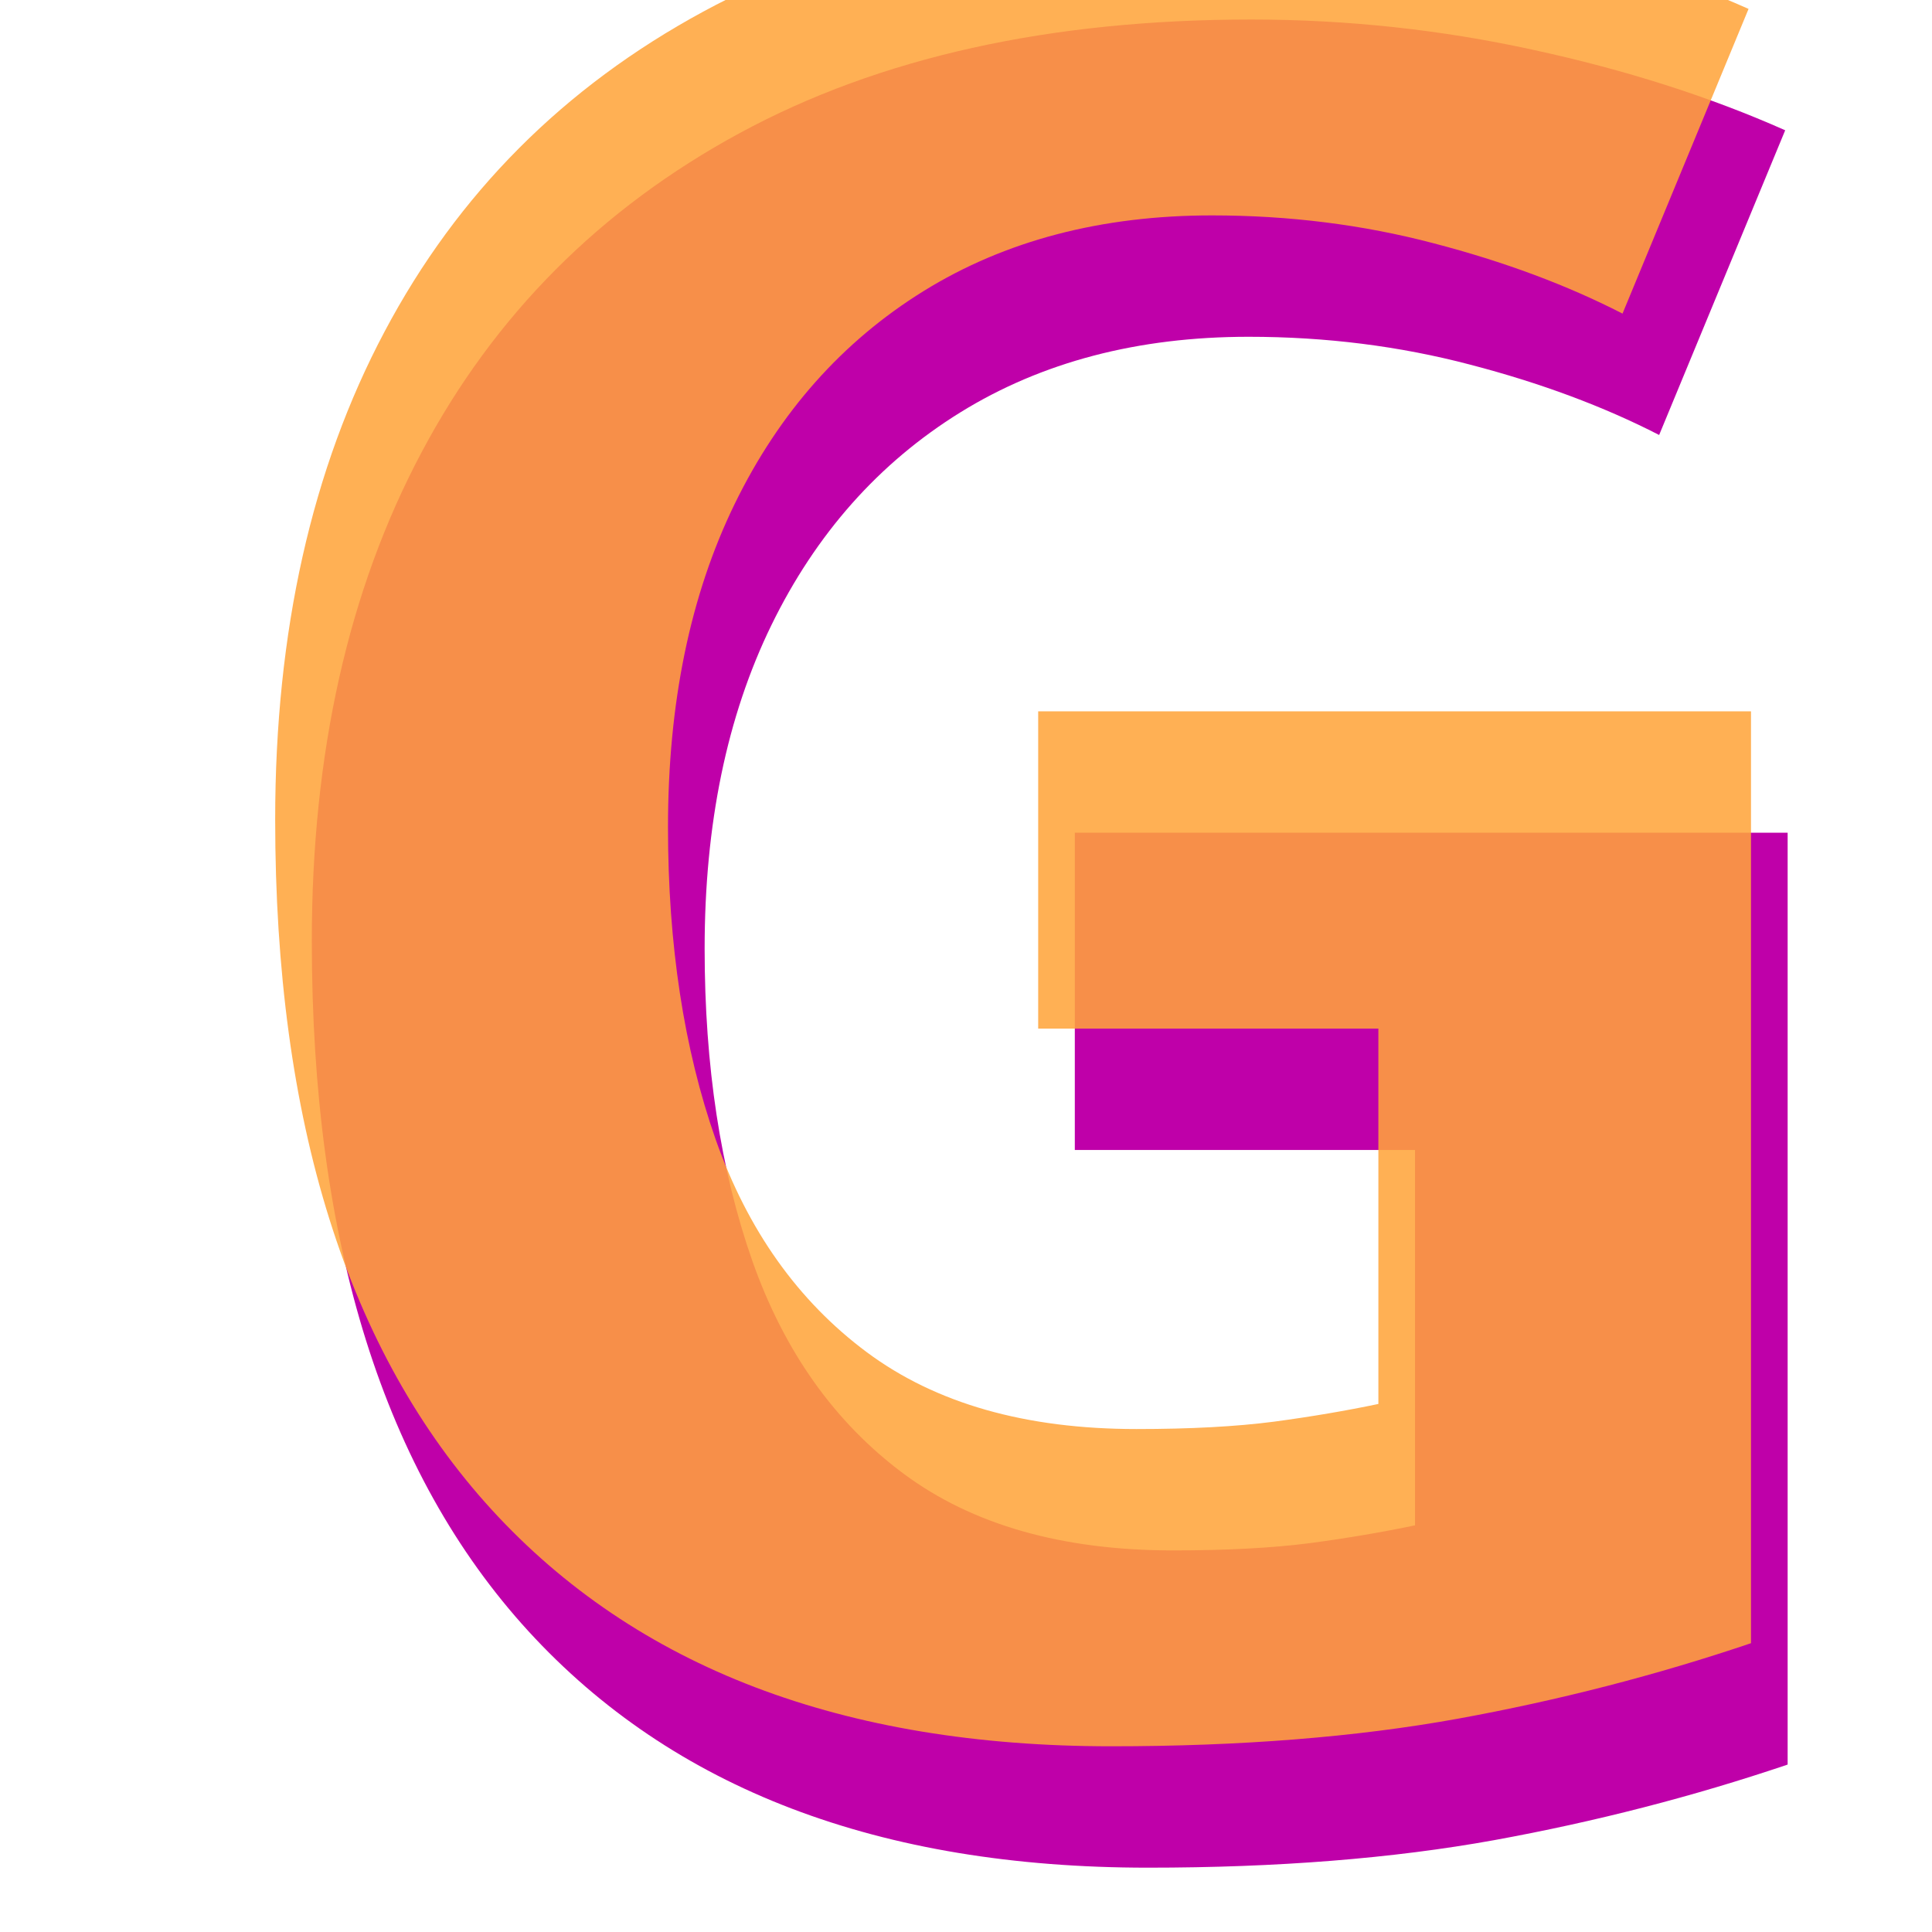
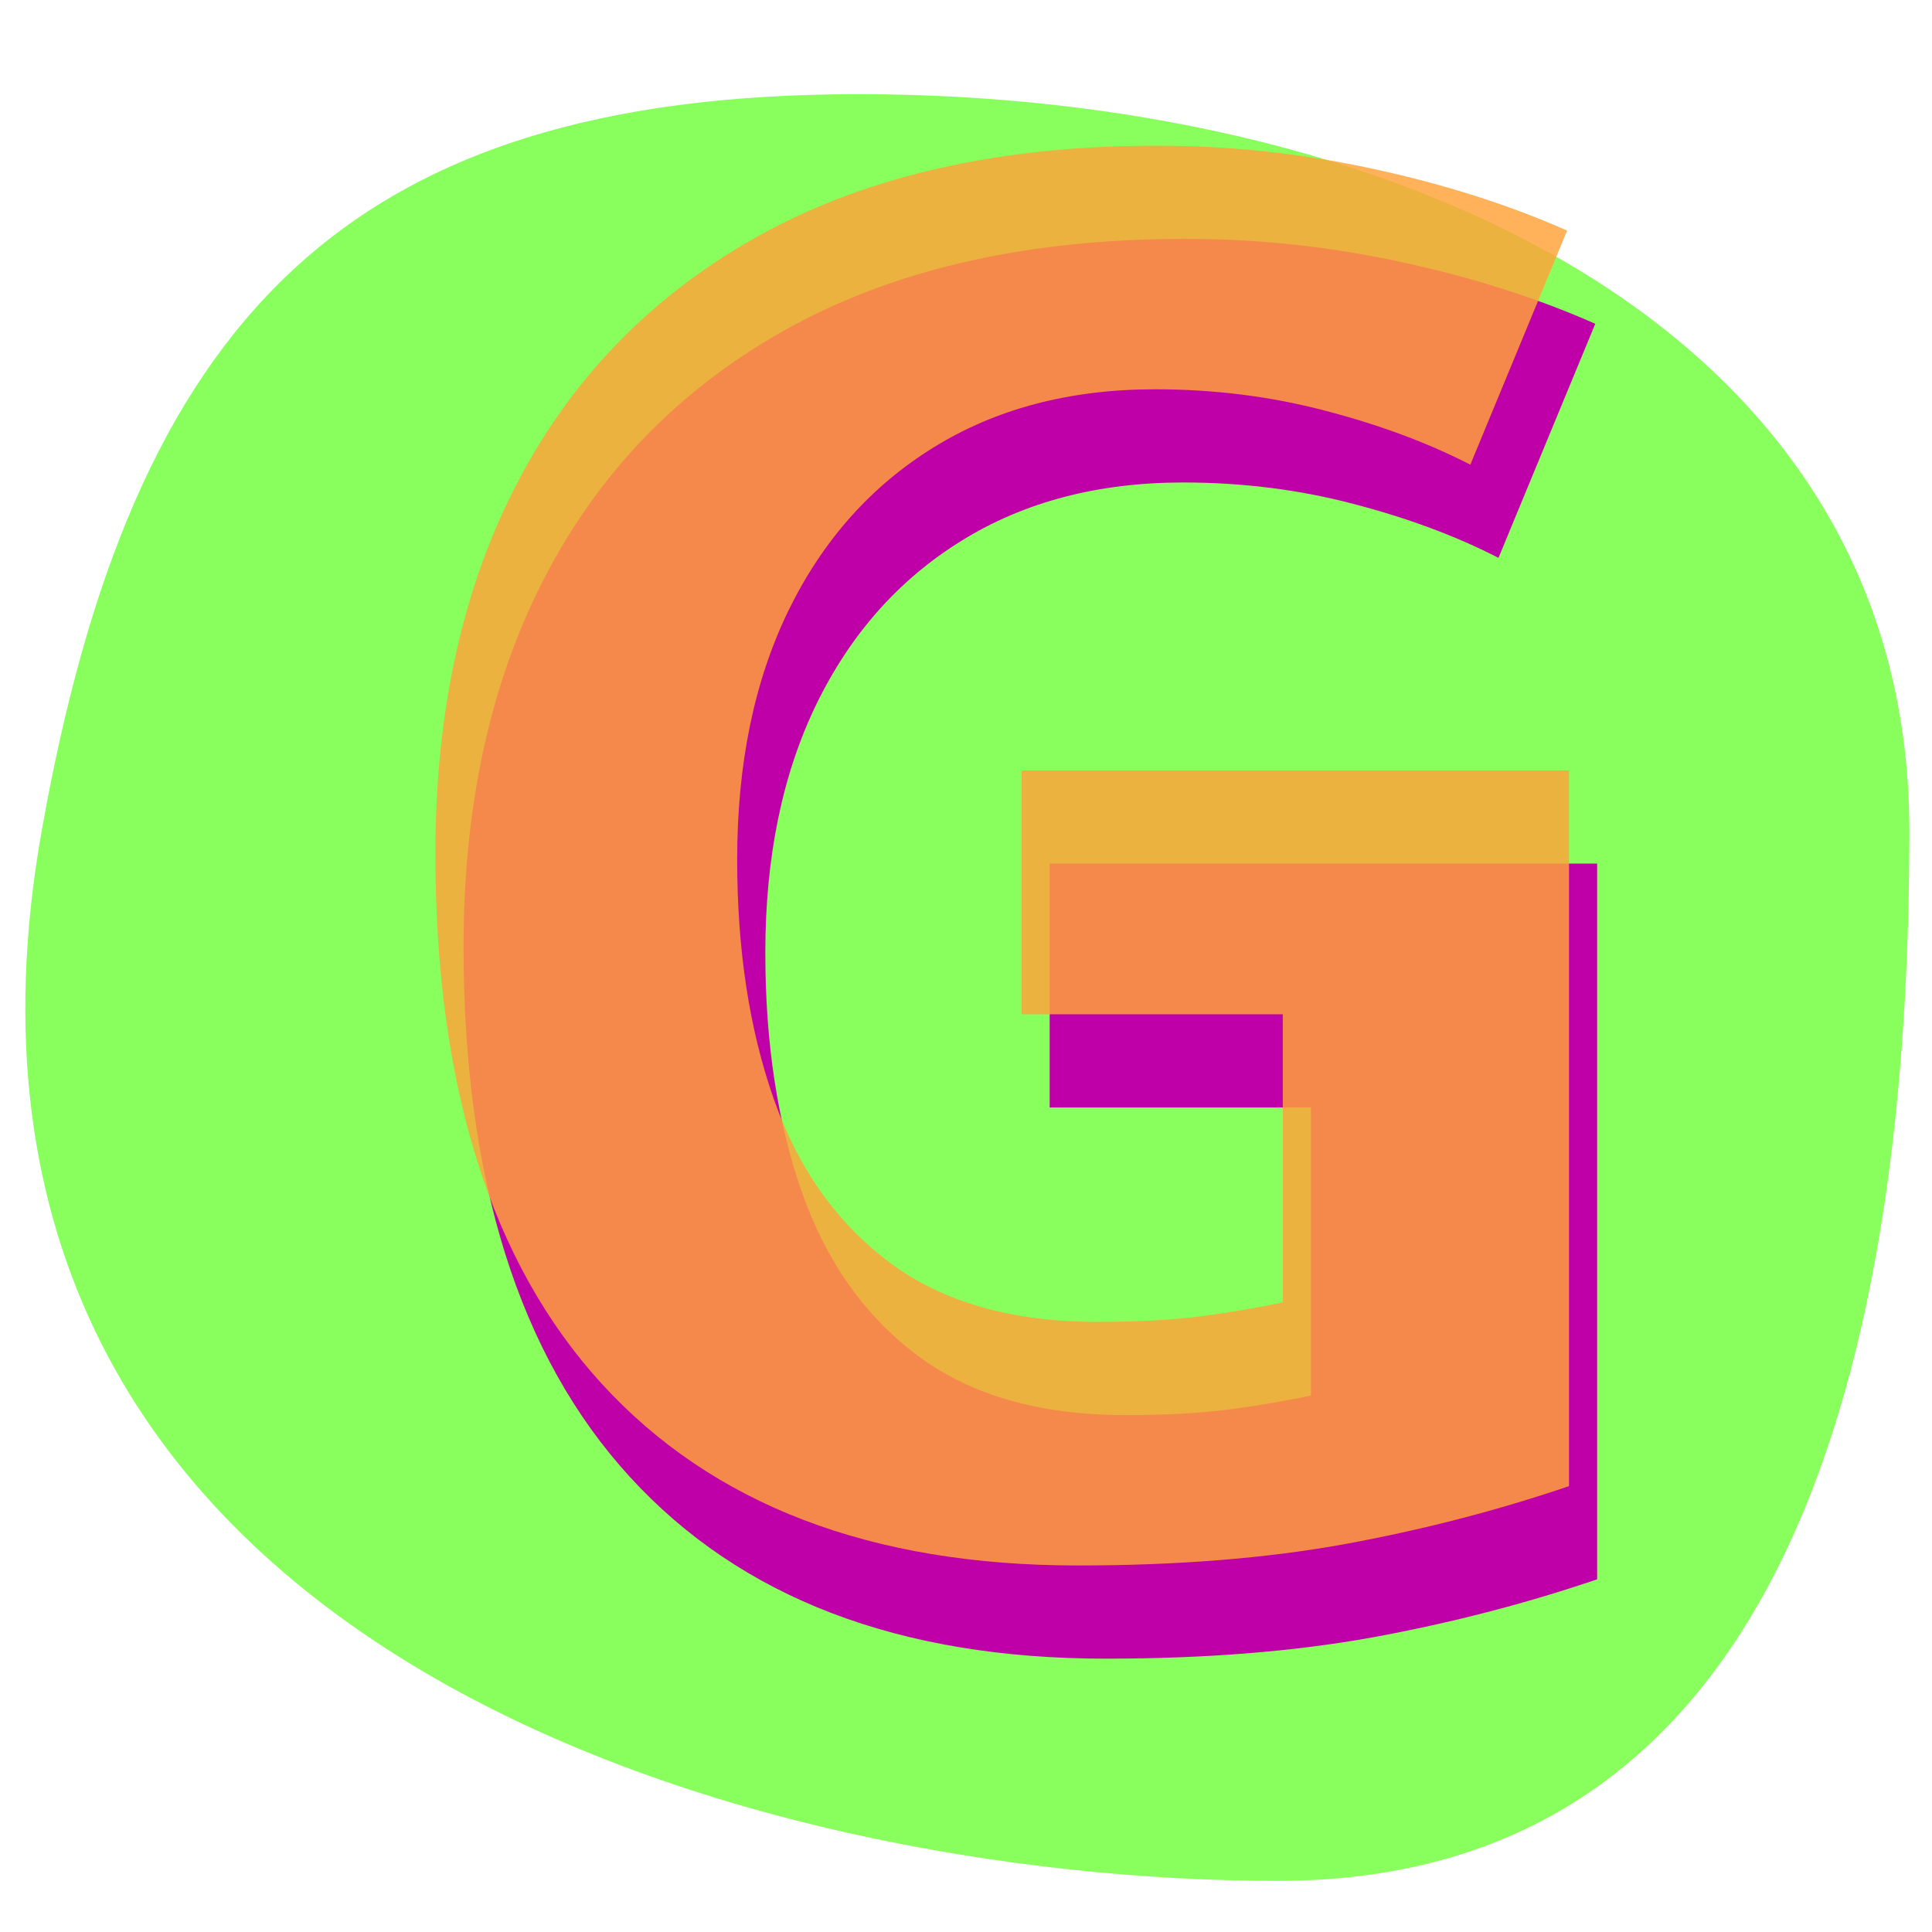
<svg xmlns="http://www.w3.org/2000/svg" width="512" height="512" viewBox="0 0 135.467 135.467" version="1.1" id="svg822">
  <defs id="defs816" />
  <g id="layer1" transform="translate(-59.0324,-53.24693)">
    <g id="g831" transform="matrix(1.470588,0,0,1.470588,-45.4669,-44.72216)">
      <g id="g817" transform="matrix(0.9242972,0,0,0.9242972,7.986446,7.978187)">
-         <g id="g8731" transform="matrix(1.010021,0,0,1.010021,0.5396487,-1.480417)">
-           <text xml:space="preserve" style="font-style:normal;font-weight:normal;font-size:128.614px;line-height:1.25;font-family:sans-serif;fill:#bf00a9;fill-opacity:1;stroke:#ff9d16;stroke-width:3.22;stroke-miterlimit:4;stroke-dasharray:none;stroke-opacity:1" x="75.501" y="158.386" id="text2964-3">
-             <tspan id="tspan2962-6" style="font-style:normal;font-variant:normal;font-weight:bold;font-stretch:normal;font-family:Karla;-inkscape-font-specification:'Karla Bold';fill:#bf00a9;fill-opacity:1;stroke:none;stroke-width:3.22;stroke-miterlimit:4;stroke-dasharray:none;stroke-opacity:1" x="75.501" y="158.386">G</tspan>
-           </text>
-           <text xml:space="preserve" style="font-style:normal;font-weight:normal;font-size:128.614px;line-height:1.25;font-family:sans-serif;fill:#ffa43b;fill-opacity:0.871;stroke:#ff9d16;stroke-width:3.22;stroke-miterlimit:4;stroke-dasharray:none;stroke-opacity:1" x="73.628" y="152.189" id="text2964">
-             <tspan id="tspan2962" style="font-style:normal;font-variant:normal;font-weight:bold;font-stretch:normal;font-family:Karla;-inkscape-font-specification:'Karla Bold';fill:#ffa43b;fill-opacity:0.871;stroke:none;stroke-width:3.22;stroke-miterlimit:4;stroke-dasharray:none;stroke-opacity:1" x="73.628" y="152.189">G</tspan>
-           </text>
+         <g id="g1748" transform="translate(-0.8490971,-0.559342)">
+           <path id="path2628" style="fill:#89ff5d;stroke-width:0.237" d="m 167.582,106.863 c 0,26.605 -5.994,54.165 -32.599,54.165 -26.605,0 -71.282,-11.72 -63.745,-54.165 4.651,-26.195 15.537,-38.002 42.142,-38.002 26.605,10e-7 54.202,11.397 54.202,38.002 z" />
+           <g id="g2421" transform="matrix(0.7681741,0,0,0.7681741,28.22073,26.81939)">
+             <text xml:space="preserve" style="font-style:normal;font-weight:normal;font-size:129.903px;line-height:1.25;font-family:sans-serif;fill:#bf00a9;fill-opacity:1;stroke:#ff9d16;stroke-width:3.253;stroke-miterlimit:4;stroke-dasharray:none;stroke-opacity:1" x="76.798" y="158.493" id="text2964-3">
+               <tspan id="tspan2962-6" style="font-style:normal;font-variant:normal;font-weight:bold;font-stretch:normal;font-family:Karla;-inkscape-font-specification:'Karla Bold';fill:#bf00a9;fill-opacity:1;stroke:none;stroke-width:3.253;stroke-miterlimit:4;stroke-dasharray:none;stroke-opacity:1" x="76.798" y="158.493">G</tspan>
+             </text>
+             <text xml:space="preserve" style="font-style:normal;font-weight:normal;font-size:129.903px;line-height:1.25;font-family:sans-serif;fill:#ffa43b;fill-opacity:0.837;stroke:#ff9d16;stroke-width:3.253;stroke-miterlimit:4;stroke-dasharray:none;stroke-opacity:1" x="74.906" y="152.234" id="text2964">
+               <tspan id="tspan2962" style="font-style:normal;font-variant:normal;font-weight:bold;font-stretch:normal;font-family:Karla;-inkscape-font-specification:'Karla Bold';fill:#ffa43b;fill-opacity:0.837;stroke:none;stroke-width:3.253;stroke-miterlimit:4;stroke-dasharray:none;stroke-opacity:1" x="74.906" y="152.234">G</tspan>
+             </text>
+           </g>
        </g>
      </g>
    </g>
  </g>
</svg>
